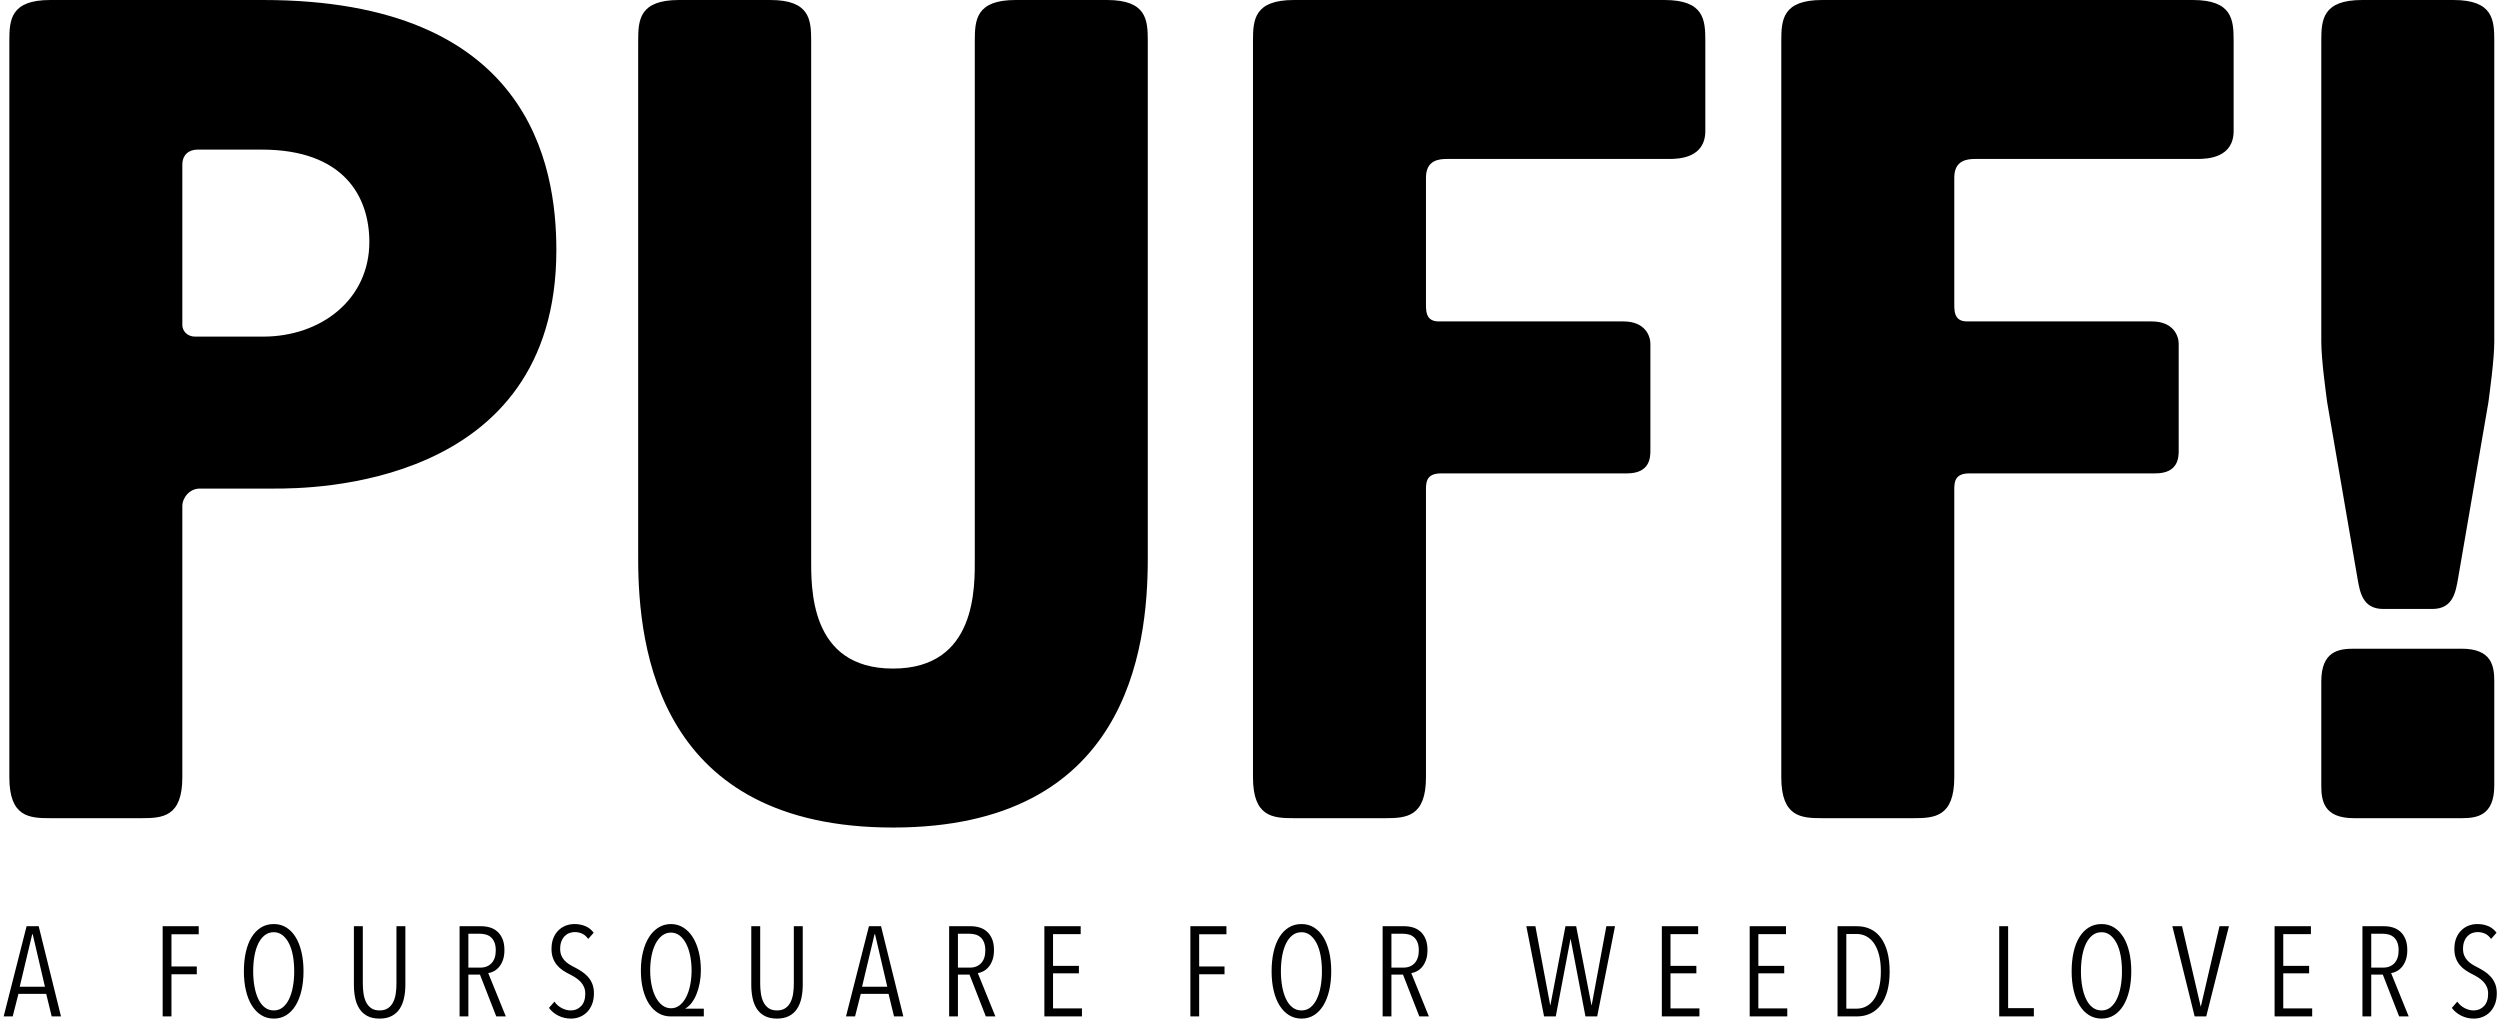
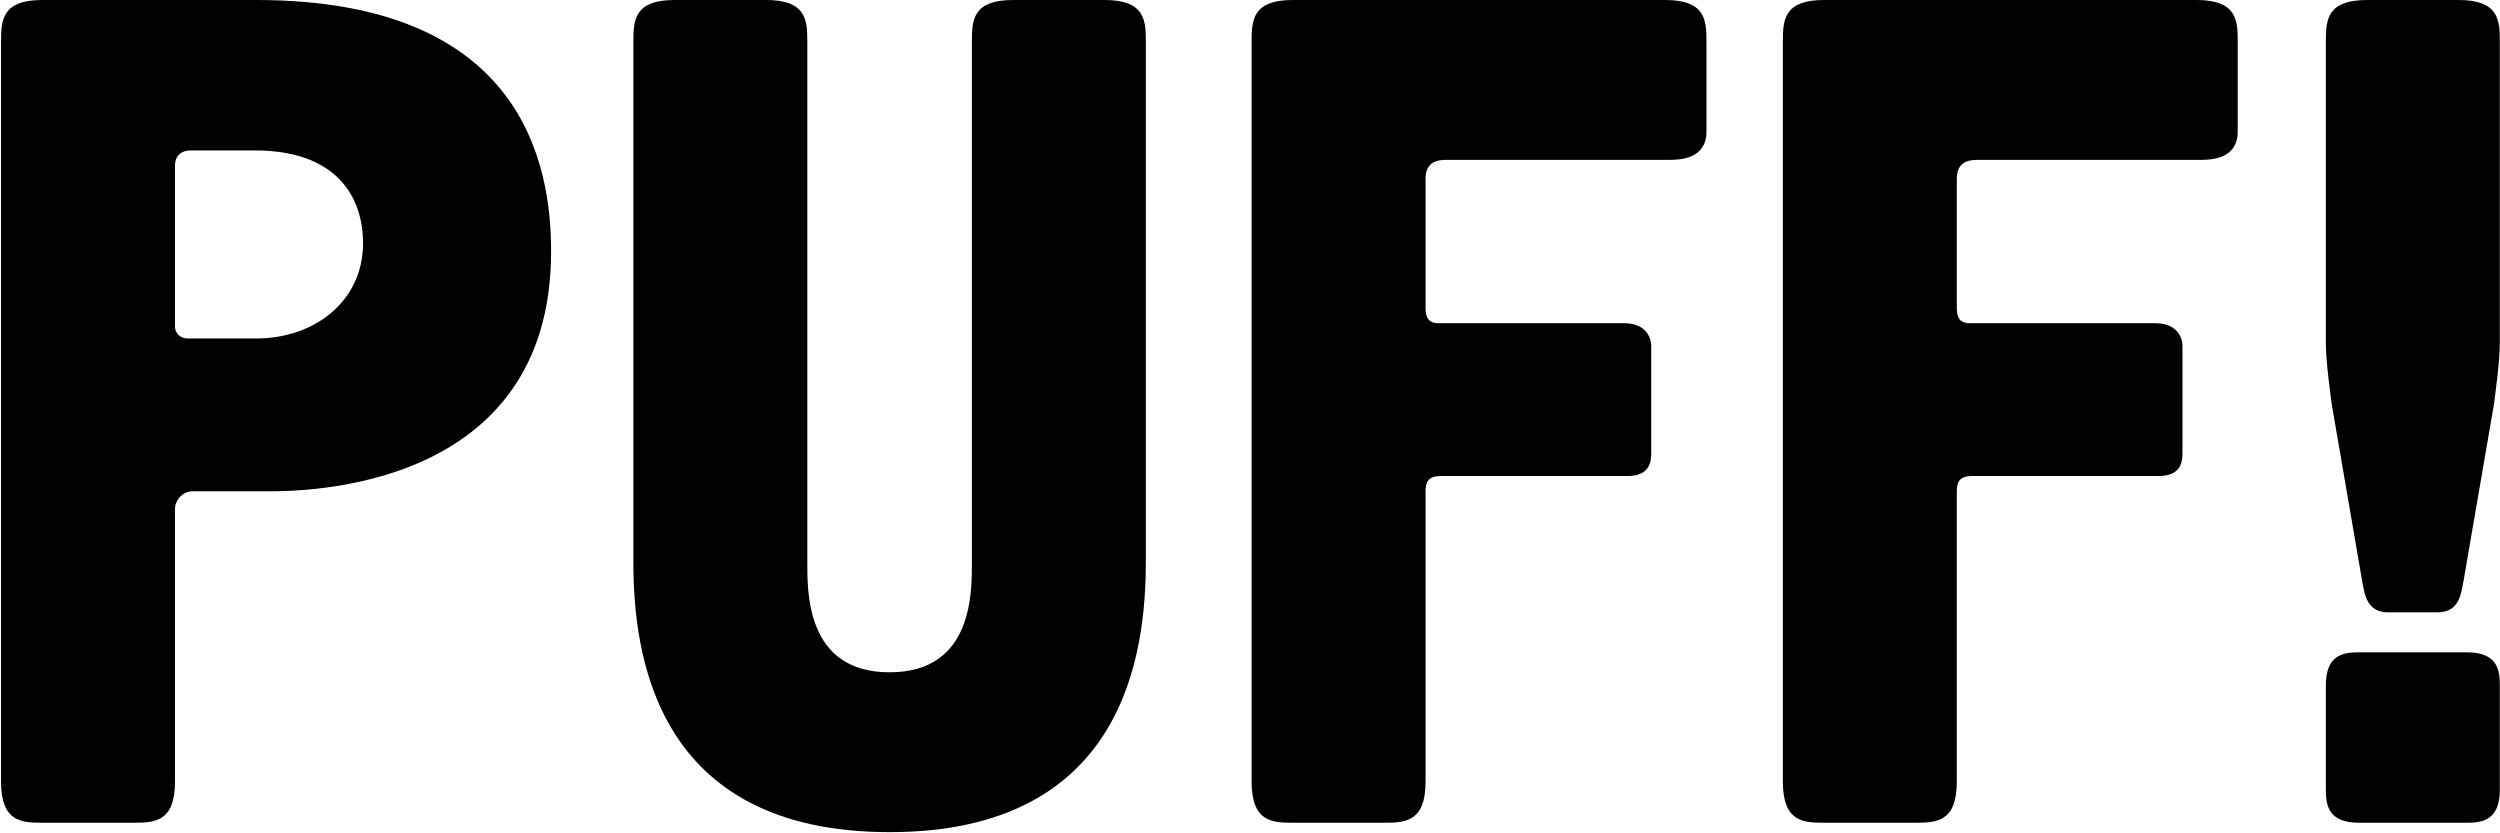
- <svg xmlns="http://www.w3.org/2000/svg" viewBox="0 0 903 369" version="1.1">
+ <svg xmlns="http://www.w3.org/2000/svg" viewBox="0 0 898 299" version="1.1">
  <defs />
-   <g stroke-width="1" fill="none" fill-rule="evenodd">
-     <g transform="translate(-76, -80)" fill="#000000">
-       <g transform="translate(77, 80)">
-         <path d="M17.151,0 C2.797,0 2.375,7.177 2.375,14.776 L2.375,280.751 C2.375,295.105 9.552,295.528 17.151,295.528 L50.081,295.528 C57.681,295.528 64.858,295.105 64.858,280.751 L64.858,182.805 C64.858,179.85 67.391,176.472 71.19,176.472 L98.21,176.472 C110.453,176.472 199.956,176.472 199.956,90.347 C199.956,59.528 190.246,0 93.988,0 L17.151,0 Z M69.502,121.588 C66.546,121.588 64.858,119.478 64.858,117.367 L64.858,59.528 C64.858,55.728 67.391,54.039 70.346,54.039 L93.566,54.039 C123.119,54.039 132.407,70.927 132.407,87.392 C132.407,108.079 115.097,121.588 93.988,121.588 L69.502,121.588 Z M229.509,201.803 C229.509,234.733 237.108,298.905 321.544,298.905 C405.981,298.905 413.58,234.733 413.58,201.803 L413.58,14.776 C413.58,7.177 413.158,0 398.804,0 L365.874,0 C351.519,0 351.097,7.177 351.097,14.776 L351.097,201.381 C351.097,211.935 351.942,241.488 321.544,241.488 C291.147,241.488 291.992,211.935 291.992,201.381 L291.992,14.776 C291.992,7.177 291.569,0 277.215,0 L244.285,0 C229.931,0 229.509,7.177 229.509,14.776 L229.509,201.803 Z M451.577,280.751 C451.577,295.105 458.754,295.528 466.353,295.528 L499.283,295.528 C506.882,295.528 514.06,295.105 514.06,280.751 L514.06,178.161 C514.06,174.783 513.637,170.984 519.548,170.984 L586.675,170.984 C595.119,170.984 595.119,165.073 595.119,162.54 L595.119,124.122 C595.119,121.588 593.43,116.1 585.408,116.1 L518.704,116.1 C513.637,116.1 514.06,111.878 514.06,108.501 L514.06,64.172 C514.06,57.839 518.704,57.417 521.659,57.417 L601.873,57.417 C605.673,57.417 614.961,56.995 614.961,47.284 L614.961,14.776 C614.961,7.177 614.539,0 600.185,0 L466.353,0 C451.999,0 451.577,7.177 451.577,14.776 L451.577,280.751 Z M642.403,280.751 C642.403,295.105 649.58,295.528 657.179,295.528 L690.11,295.528 C697.709,295.528 704.886,295.105 704.886,280.751 L704.886,178.161 C704.886,174.783 704.464,170.984 710.374,170.984 L777.501,170.984 C785.945,170.984 785.945,165.073 785.945,162.54 L785.945,124.122 C785.945,121.588 784.256,116.1 776.235,116.1 L709.53,116.1 C704.464,116.1 704.886,111.878 704.886,108.501 L704.886,64.172 C704.886,57.839 709.53,57.417 712.485,57.417 L792.7,57.417 C796.499,57.417 805.787,56.995 805.787,47.284 L805.787,14.776 C805.787,7.177 805.365,0 791.011,0 L657.179,0 C642.825,0 642.403,7.177 642.403,14.776 L642.403,280.751 Z M877.558,219.957 C885.158,219.957 886.002,213.624 886.846,208.98 L897.823,145.231 C898.245,141.853 899.934,130.032 899.934,123.277 L899.934,14.776 C899.934,7.177 899.512,0 885.158,0 L852.228,0 C837.873,0 837.451,7.177 837.451,14.776 L837.451,123.277 C837.451,130.032 839.14,141.853 839.562,145.231 L850.539,208.98 C851.383,213.624 852.228,219.957 859.827,219.957 L877.558,219.957 Z M899.934,246.132 C899.934,240.644 899.09,234.311 888.113,234.311 L849.272,234.311 C843.784,234.311 837.451,235.156 837.451,246.132 L837.451,283.706 C837.451,289.195 838.296,295.528 849.272,295.528 L888.113,295.528 C893.601,295.528 899.934,294.683 899.934,283.706 L899.934,246.132 Z" id="PUFF!" />
-         <path d="M17.671,367.131 L15.693,358.986 L5.66,358.986 L3.59,367.131 L0.322,367.131 L8.606,334.55 L12.977,334.55 L21.031,367.131 L17.671,367.131 Z M10.815,337.449 L10.63,337.449 L6.121,356.409 L15.232,356.409 L10.815,337.449 Z M60.929,337.449 L60.929,349.092 L70.087,349.092 L70.087,351.899 L60.929,351.899 L60.929,367.131 L57.754,367.131 L57.754,334.55 L70.777,334.55 L70.777,337.449 L60.929,337.449 Z M108.628,350.795 C108.628,353.341 108.382,355.665 107.891,357.766 C107.4,359.868 106.695,361.67 105.774,363.174 C104.854,364.677 103.734,365.843 102.415,366.671 C101.096,367.5 99.592,367.914 97.905,367.914 C96.218,367.914 94.707,367.5 93.372,366.671 C92.038,365.843 90.902,364.677 89.967,363.174 C89.031,361.67 88.318,359.868 87.827,357.766 C87.336,355.665 87.09,353.341 87.09,350.795 C87.09,348.279 87.328,345.97 87.804,343.869 C88.279,341.767 88.977,339.972 89.898,338.484 C90.818,336.996 91.946,335.838 93.28,335.01 C94.615,334.182 96.156,333.767 97.905,333.767 C99.592,333.767 101.096,334.182 102.415,335.01 C103.734,335.838 104.854,336.996 105.774,338.484 C106.695,339.972 107.4,341.767 107.891,343.869 C108.382,345.97 108.628,348.279 108.628,350.795 L108.628,350.795 Z M105.268,350.795 C105.268,348.831 105.115,346.99 104.808,345.272 C104.501,343.554 104.033,342.066 103.404,340.808 C102.775,339.55 102.001,338.553 101.08,337.817 C100.16,337.081 99.102,336.713 97.905,336.713 C96.647,336.713 95.55,337.081 94.615,337.817 C93.679,338.553 92.904,339.55 92.291,340.808 C91.677,342.066 91.217,343.554 90.91,345.272 C90.603,346.99 90.45,348.831 90.45,350.795 C90.45,352.758 90.603,354.599 90.91,356.317 C91.217,358.035 91.677,359.538 92.291,360.827 C92.904,362.115 93.679,363.128 94.615,363.864 C95.55,364.6 96.647,364.968 97.905,364.968 C99.132,364.968 100.206,364.6 101.126,363.864 C102.047,363.128 102.814,362.115 103.427,360.827 C104.041,359.538 104.501,358.035 104.808,356.317 C105.115,354.599 105.268,352.758 105.268,350.795 L105.268,350.795 Z M145.42,355.719 C145.42,357.406 145.259,358.994 144.936,360.482 C144.614,361.97 144.093,363.266 143.372,364.37 C142.651,365.475 141.692,366.341 140.496,366.97 C139.299,367.599 137.826,367.914 136.078,367.914 C134.329,367.914 132.864,367.599 131.683,366.97 C130.502,366.341 129.551,365.475 128.83,364.37 C128.109,363.266 127.595,361.97 127.288,360.482 C126.981,358.994 126.828,357.406 126.828,355.719 L126.828,334.55 L130.049,334.55 L130.049,355.304 C130.049,356.501 130.134,357.682 130.302,358.848 C130.471,360.014 130.778,361.049 131.223,361.954 C131.668,362.859 132.281,363.588 133.063,364.14 C133.846,364.692 134.866,364.968 136.124,364.968 C137.351,364.968 138.363,364.692 139.161,364.14 C139.959,363.588 140.58,362.859 141.025,361.954 C141.47,361.049 141.776,360.021 141.945,358.871 C142.114,357.72 142.198,356.532 142.198,355.304 L142.198,334.55 L145.42,334.55 L145.42,355.719 Z M178.254,367.131 L172.364,352.037 L168.176,352.037 L168.176,367.131 L165,367.131 L165,334.55 L172.824,334.55 C173.898,334.55 174.933,334.695 175.93,334.987 C176.927,335.278 177.817,335.762 178.599,336.437 C179.381,337.111 180.01,338.001 180.486,339.106 C180.961,340.21 181.199,341.56 181.199,343.155 C181.199,344.536 181.023,345.725 180.67,346.722 C180.317,347.719 179.857,348.555 179.289,349.23 C178.722,349.905 178.093,350.426 177.403,350.795 C176.712,351.163 176.03,351.393 175.355,351.485 L181.705,367.131 L178.254,367.131 Z M178.07,343.293 C178.07,342.128 177.909,341.154 177.587,340.371 C177.265,339.589 176.835,338.968 176.298,338.507 C175.761,338.047 175.148,337.725 174.457,337.541 C173.767,337.357 173.054,337.265 172.318,337.265 L168.176,337.265 L168.176,349.506 L172.456,349.506 C174.204,349.506 175.577,348.961 176.574,347.872 C177.571,346.783 178.07,345.257 178.07,343.293 L178.07,343.293 Z M213.527,358.802 C213.527,360.244 213.313,361.525 212.883,362.644 C212.454,363.764 211.863,364.715 211.111,365.498 C210.36,366.28 209.478,366.878 208.465,367.292 C207.453,367.707 206.379,367.914 205.244,367.914 C203.587,367.914 202.061,367.561 200.665,366.855 C199.269,366.15 198.142,365.214 197.283,364.048 L199.261,361.793 C199.967,362.806 200.857,363.588 201.931,364.14 C203.004,364.692 204.094,364.968 205.198,364.968 C206.671,364.968 207.905,364.447 208.903,363.404 C209.9,362.361 210.398,360.873 210.398,358.94 C210.398,358.02 210.245,357.207 209.938,356.501 C209.631,355.795 209.217,355.166 208.695,354.614 C208.174,354.062 207.583,353.571 206.924,353.142 C206.264,352.712 205.566,352.313 204.83,351.945 C203.94,351.516 203.096,351.032 202.299,350.495 C201.501,349.959 200.803,349.337 200.205,348.632 C199.607,347.926 199.123,347.09 198.755,346.124 C198.387,345.157 198.203,344.03 198.203,342.741 C198.203,341.238 198.433,339.926 198.893,338.807 C199.354,337.687 199.975,336.751 200.757,335.999 C201.539,335.248 202.421,334.688 203.403,334.32 C204.385,333.951 205.413,333.767 206.487,333.767 C207.959,333.767 209.286,334.021 210.467,334.527 C211.648,335.033 212.638,335.823 213.435,336.897 L211.457,339.152 C210.843,338.262 210.122,337.625 209.294,337.242 C208.465,336.858 207.56,336.667 206.579,336.667 C205.934,336.667 205.298,336.782 204.669,337.012 C204.04,337.242 203.48,337.602 202.989,338.093 C202.498,338.584 202.099,339.213 201.793,339.98 C201.486,340.747 201.332,341.652 201.332,342.695 C201.332,343.616 201.47,344.413 201.747,345.088 C202.023,345.763 202.398,346.361 202.874,346.883 C203.35,347.404 203.902,347.865 204.531,348.263 C205.16,348.662 205.812,349.03 206.487,349.368 C207.346,349.797 208.197,350.288 209.041,350.841 C209.884,351.393 210.644,352.037 211.319,352.773 C211.993,353.51 212.53,354.369 212.929,355.35 C213.328,356.332 213.527,357.483 213.527,358.802 L213.527,358.802 Z M241.254,367.131 C239.658,367.131 238.201,366.748 236.882,365.981 C235.563,365.214 234.428,364.109 233.476,362.668 C232.525,361.226 231.789,359.485 231.268,357.444 C230.746,355.404 230.485,353.111 230.485,350.564 C230.485,348.079 230.746,345.801 231.268,343.731 C231.789,341.66 232.525,339.888 233.476,338.415 C234.428,336.943 235.57,335.8 236.905,334.987 C238.239,334.174 239.72,333.767 241.346,333.767 C242.972,333.767 244.452,334.182 245.787,335.01 C247.121,335.838 248.256,336.989 249.192,338.461 C250.128,339.934 250.856,341.698 251.378,343.754 C251.9,345.809 252.16,348.049 252.16,350.472 C252.16,352.006 252.022,353.51 251.746,354.982 C251.47,356.455 251.087,357.805 250.596,359.032 C250.105,360.259 249.514,361.325 248.824,362.23 C248.134,363.135 247.39,363.803 246.592,364.232 L246.592,364.324 L253.219,364.324 L253.219,367.131 L241.254,367.131 Z M248.801,350.564 C248.801,348.662 248.632,346.875 248.295,345.203 C247.957,343.531 247.466,342.074 246.822,340.831 C246.178,339.589 245.395,338.615 244.475,337.909 C243.555,337.204 242.512,336.851 241.346,336.851 C240.18,336.851 239.129,337.204 238.193,337.909 C237.258,338.615 236.468,339.581 235.823,340.808 C235.179,342.036 234.688,343.485 234.351,345.157 C234.013,346.829 233.845,348.632 233.845,350.564 C233.845,352.467 234.021,354.246 234.374,355.903 C234.727,357.559 235.225,359.001 235.869,360.228 C236.514,361.456 237.304,362.422 238.239,363.128 C239.175,363.833 240.226,364.186 241.392,364.186 C242.588,364.186 243.647,363.81 244.567,363.059 C245.488,362.307 246.262,361.302 246.891,360.044 C247.52,358.787 247.996,357.337 248.318,355.696 C248.64,354.054 248.801,352.344 248.801,350.564 L248.801,350.564 Z M288.952,355.719 C288.952,357.406 288.791,358.994 288.469,360.482 C288.147,361.97 287.626,363.266 286.905,364.37 C286.184,365.475 285.225,366.341 284.028,366.97 C282.832,367.599 281.359,367.914 279.61,367.914 C277.862,367.914 276.397,367.599 275.216,366.97 C274.034,366.341 273.083,365.475 272.362,364.37 C271.641,363.266 271.128,361.97 270.821,360.482 C270.514,358.994 270.361,357.406 270.361,355.719 L270.361,334.55 L273.582,334.55 L273.582,355.304 C273.582,356.501 273.666,357.682 273.835,358.848 C274.004,360.014 274.311,361.049 274.755,361.954 C275.2,362.859 275.814,363.588 276.596,364.14 C277.379,364.692 278.399,364.968 279.656,364.968 C280.884,364.968 281.896,364.692 282.694,364.14 C283.491,363.588 284.113,362.859 284.558,361.954 C285.002,361.049 285.309,360.021 285.478,358.871 C285.647,357.72 285.731,356.532 285.731,355.304 L285.731,334.55 L288.952,334.55 L288.952,355.719 Z M321.925,367.131 L319.946,358.986 L309.914,358.986 L307.843,367.131 L304.576,367.131 L312.859,334.55 L317.231,334.55 L325.284,367.131 L321.925,367.131 Z M315.068,337.449 L314.884,337.449 L310.374,356.409 L319.486,356.409 L315.068,337.449 Z M355.081,367.131 L349.191,352.037 L345.003,352.037 L345.003,367.131 L341.828,367.131 L341.828,334.55 L349.651,334.55 C350.725,334.55 351.76,334.695 352.757,334.987 C353.755,335.278 354.644,335.762 355.427,336.437 C356.209,337.111 356.838,338.001 357.313,339.106 C357.789,340.21 358.027,341.56 358.027,343.155 C358.027,344.536 357.85,345.725 357.497,346.722 C357.145,347.719 356.684,348.555 356.117,349.23 C355.549,349.905 354.92,350.426 354.23,350.795 C353.54,351.163 352.857,351.393 352.182,351.485 L358.533,367.131 L355.081,367.131 Z M354.897,343.293 C354.897,342.128 354.736,341.154 354.414,340.371 C354.092,339.589 353.663,338.968 353.126,338.507 C352.589,338.047 351.975,337.725 351.285,337.541 C350.595,337.357 349.881,337.265 349.145,337.265 L345.003,337.265 L345.003,349.506 L349.283,349.506 C351.032,349.506 352.405,348.961 353.402,347.872 C354.399,346.783 354.897,345.257 354.897,343.293 L354.897,343.293 Z M376.227,367.131 L376.227,334.55 L389.342,334.55 L389.342,337.403 L379.356,337.403 L379.356,348.862 L388.698,348.862 L388.698,351.577 L379.356,351.577 L379.356,364.232 L389.803,364.232 L389.803,367.131 L376.227,367.131 Z M432.14,337.449 L432.14,349.092 L441.298,349.092 L441.298,351.899 L432.14,351.899 L432.14,367.131 L428.964,367.131 L428.964,334.55 L441.988,334.55 L441.988,337.449 L432.14,337.449 Z M479.838,350.795 C479.838,353.341 479.593,355.665 479.102,357.766 C478.611,359.868 477.906,361.67 476.985,363.174 C476.065,364.677 474.945,365.843 473.626,366.671 C472.307,367.5 470.803,367.914 469.116,367.914 C467.429,367.914 465.918,367.5 464.583,366.671 C463.248,365.843 462.113,364.677 461.178,363.174 C460.242,361.67 459.529,359.868 459.038,357.766 C458.547,355.665 458.301,353.341 458.301,350.795 C458.301,348.279 458.539,345.97 459.015,343.869 C459.49,341.767 460.188,339.972 461.109,338.484 C462.029,336.996 463.156,335.838 464.491,335.01 C465.826,334.182 467.367,333.767 469.116,333.767 C470.803,333.767 472.307,334.182 473.626,335.01 C474.945,335.838 476.065,336.996 476.985,338.484 C477.906,339.972 478.611,341.767 479.102,343.869 C479.593,345.97 479.838,348.279 479.838,350.795 L479.838,350.795 Z M476.479,350.795 C476.479,348.831 476.326,346.99 476.019,345.272 C475.712,343.554 475.244,342.066 474.615,340.808 C473.986,339.55 473.212,338.553 472.291,337.817 C471.371,337.081 470.312,336.713 469.116,336.713 C467.858,336.713 466.761,337.081 465.826,337.817 C464.89,338.553 464.115,339.55 463.502,340.808 C462.888,342.066 462.428,343.554 462.121,345.272 C461.814,346.99 461.661,348.831 461.661,350.795 C461.661,352.758 461.814,354.599 462.121,356.317 C462.428,358.035 462.888,359.538 463.502,360.827 C464.115,362.115 464.89,363.128 465.826,363.864 C466.761,364.6 467.858,364.968 469.116,364.968 C470.343,364.968 471.417,364.6 472.337,363.864 C473.258,363.128 474.025,362.115 474.638,360.827 C475.252,359.538 475.712,358.035 476.019,356.317 C476.326,354.599 476.479,352.758 476.479,350.795 L476.479,350.795 Z M511.66,367.131 L505.77,352.037 L501.582,352.037 L501.582,367.131 L498.407,367.131 L498.407,334.55 L506.23,334.55 C507.304,334.55 508.339,334.695 509.336,334.987 C510.333,335.278 511.223,335.762 512.006,336.437 C512.788,337.111 513.417,338.001 513.892,339.106 C514.368,340.21 514.606,341.56 514.606,343.155 C514.606,344.536 514.429,345.725 514.076,346.722 C513.724,347.719 513.263,348.555 512.696,349.23 C512.128,349.905 511.499,350.426 510.809,350.795 C510.119,351.163 509.436,351.393 508.761,351.485 L515.112,367.131 L511.66,367.131 Z M511.476,343.293 C511.476,342.128 511.315,341.154 510.993,340.371 C510.671,339.589 510.241,338.968 509.705,338.507 C509.168,338.047 508.554,337.725 507.864,337.541 C507.173,337.357 506.46,337.265 505.724,337.265 L501.582,337.265 L501.582,349.506 L505.862,349.506 C507.611,349.506 508.984,348.961 509.981,347.872 C510.978,346.783 511.476,345.257 511.476,343.293 L511.476,343.293 Z M575.903,367.131 L571.669,367.131 L566.331,339.244 L566.239,339.244 L560.946,367.131 L556.713,367.131 L550.316,334.55 L553.583,334.55 L558.922,363.036 L559.014,363.036 L564.444,334.55 L568.309,334.55 L573.832,363.036 L573.924,363.036 L579.216,334.55 L582.345,334.55 L575.903,367.131 Z M599.257,367.131 L599.257,334.55 L612.373,334.55 L612.373,337.403 L602.386,337.403 L602.386,348.862 L611.728,348.862 L611.728,351.577 L602.386,351.577 L602.386,364.232 L612.833,364.232 L612.833,367.131 L599.257,367.131 Z M630.987,367.131 L630.987,334.55 L644.103,334.55 L644.103,337.403 L634.116,337.403 L634.116,348.862 L643.458,348.862 L643.458,351.577 L634.116,351.577 L634.116,364.232 L644.563,364.232 L644.563,367.131 L630.987,367.131 Z M681.539,350.887 C681.539,353.556 681.263,355.903 680.711,357.928 C680.158,359.952 679.361,361.647 678.318,363.013 C677.274,364.378 676.024,365.406 674.567,366.096 C673.11,366.786 671.491,367.131 669.712,367.131 L662.717,367.131 L662.717,334.55 L669.758,334.55 C671.537,334.55 673.156,334.895 674.613,335.585 C676.07,336.275 677.313,337.311 678.341,338.691 C679.368,340.072 680.158,341.782 680.711,343.823 C681.263,345.863 681.539,348.217 681.539,350.887 L681.539,350.887 Z M678.364,350.887 C678.364,348.586 678.141,346.584 677.696,344.881 C677.251,343.178 676.638,341.775 675.856,340.67 C675.073,339.566 674.153,338.737 673.094,338.185 C672.036,337.633 670.893,337.357 669.666,337.357 L665.892,337.357 L665.892,364.324 L669.666,364.324 C670.893,364.324 672.036,364.048 673.094,363.496 C674.153,362.944 675.073,362.115 675.856,361.011 C676.638,359.906 677.251,358.51 677.696,356.823 C678.141,355.136 678.364,353.157 678.364,350.887 L678.364,350.887 Z M721.115,367.131 L721.115,334.55 L724.336,334.55 L724.336,364.14 L733.632,364.14 L733.632,367.131 L721.115,367.131 Z M768.813,350.795 C768.813,353.341 768.568,355.665 768.077,357.766 C767.586,359.868 766.881,361.67 765.96,363.174 C765.04,364.677 763.92,365.843 762.601,366.671 C761.282,367.5 759.778,367.914 758.091,367.914 C756.404,367.914 754.893,367.5 753.558,366.671 C752.224,365.843 751.088,364.677 750.153,363.174 C749.217,361.67 748.504,359.868 748.013,357.766 C747.522,355.665 747.276,353.341 747.276,350.795 C747.276,348.279 747.514,345.97 747.99,343.869 C748.465,341.767 749.163,339.972 750.084,338.484 C751.004,336.996 752.131,335.838 753.466,335.01 C754.801,334.182 756.342,333.767 758.091,333.767 C759.778,333.767 761.282,334.182 762.601,335.01 C763.92,335.838 765.04,336.996 765.96,338.484 C766.881,339.972 767.586,341.767 768.077,343.869 C768.568,345.97 768.813,348.279 768.813,350.795 L768.813,350.795 Z M765.454,350.795 C765.454,348.831 765.301,346.99 764.994,345.272 C764.687,343.554 764.219,342.066 763.59,340.808 C762.961,339.55 762.187,338.553 761.266,337.817 C760.346,337.081 759.287,336.713 758.091,336.713 C756.833,336.713 755.736,337.081 754.801,337.817 C753.865,338.553 753.09,339.55 752.477,340.808 C751.863,342.066 751.403,343.554 751.096,345.272 C750.789,346.99 750.636,348.831 750.636,350.795 C750.636,352.758 750.789,354.599 751.096,356.317 C751.403,358.035 751.863,359.538 752.477,360.827 C753.09,362.115 753.865,363.128 754.801,363.864 C755.736,364.6 756.833,364.968 758.091,364.968 C759.318,364.968 760.392,364.6 761.312,363.864 C762.233,363.128 763,362.115 763.613,360.827 C764.227,359.538 764.687,358.035 764.994,356.317 C765.301,354.599 765.454,352.758 765.454,350.795 L765.454,350.795 Z M795.895,367.131 L791.708,367.131 L783.654,334.55 L787.152,334.55 L793.871,363.496 L793.963,363.496 L800.681,334.55 L804.087,334.55 L795.895,367.131 Z M820.584,367.131 L820.584,334.55 L833.7,334.55 L833.7,337.403 L823.714,337.403 L823.714,348.862 L833.056,348.862 L833.056,351.577 L823.714,351.577 L823.714,364.232 L834.16,364.232 L834.16,367.131 L820.584,367.131 Z M865.568,367.131 L859.678,352.037 L855.49,352.037 L855.49,367.131 L852.314,367.131 L852.314,334.55 L860.138,334.55 C861.212,334.55 862.247,334.695 863.244,334.987 C864.241,335.278 865.131,335.762 865.913,336.437 C866.695,337.111 867.324,338.001 867.8,339.106 C868.275,340.21 868.513,341.56 868.513,343.155 C868.513,344.536 868.337,345.725 867.984,346.722 C867.631,347.719 867.171,348.555 866.603,349.23 C866.036,349.905 865.407,350.426 864.717,350.795 C864.026,351.163 863.344,351.393 862.669,351.485 L869.019,367.131 L865.568,367.131 Z M865.384,343.293 C865.384,342.128 865.223,341.154 864.901,340.371 C864.579,339.589 864.149,338.968 863.612,338.507 C863.075,338.047 862.462,337.725 861.771,337.541 C861.081,337.357 860.368,337.265 859.632,337.265 L855.49,337.265 L855.49,349.506 L859.77,349.506 C861.518,349.506 862.891,348.961 863.888,347.872 C864.885,346.783 865.384,345.257 865.384,343.293 L865.384,343.293 Z M900.841,358.802 C900.841,360.244 900.627,361.525 900.197,362.644 C899.768,363.764 899.177,364.715 898.425,365.498 C897.674,366.28 896.792,366.878 895.779,367.292 C894.767,367.707 893.693,367.914 892.558,367.914 C890.901,367.914 889.375,367.561 887.979,366.855 C886.583,366.15 885.456,365.214 884.597,364.048 L886.575,361.793 C887.281,362.806 888.171,363.588 889.245,364.14 C890.318,364.692 891.407,364.968 892.512,364.968 C893.985,364.968 895.219,364.447 896.217,363.404 C897.214,362.361 897.712,360.873 897.712,358.94 C897.712,358.02 897.559,357.207 897.252,356.501 C896.945,355.795 896.531,355.166 896.009,354.614 C895.488,354.062 894.897,353.571 894.238,353.142 C893.578,352.712 892.88,352.313 892.144,351.945 C891.254,351.516 890.41,351.032 889.613,350.495 C888.815,349.959 888.117,349.337 887.519,348.632 C886.921,347.926 886.437,347.09 886.069,346.124 C885.701,345.157 885.517,344.03 885.517,342.741 C885.517,341.238 885.747,339.926 886.207,338.807 C886.668,337.687 887.289,336.751 888.071,335.999 C888.853,335.248 889.735,334.688 890.717,334.32 C891.699,333.951 892.727,333.767 893.8,333.767 C895.273,333.767 896.6,334.021 897.781,334.527 C898.962,335.033 899.952,335.823 900.749,336.897 L898.771,339.152 C898.157,338.262 897.436,337.625 896.608,337.242 C895.779,336.858 894.874,336.667 893.893,336.667 C893.248,336.667 892.612,336.782 891.983,337.012 C891.354,337.242 890.794,337.602 890.303,338.093 C889.812,338.584 889.413,339.213 889.107,339.98 C888.8,340.747 888.646,341.652 888.646,342.695 C888.646,343.616 888.784,344.413 889.061,345.088 C889.337,345.763 889.712,346.361 890.188,346.883 C890.664,347.404 891.216,347.865 891.845,348.263 C892.474,348.662 893.126,349.03 893.8,349.368 C894.66,349.797 895.511,350.288 896.355,350.841 C897.198,351.393 897.958,352.037 898.633,352.773 C899.307,353.51 899.844,354.369 900.243,355.35 C900.642,356.332 900.841,357.483 900.841,358.802 L900.841,358.802 Z" id="A-FOURSQUARE-FOR-WEE-Copy" />
+   <g id="Page-1" stroke="none" stroke-width="1" fill="none" fill-rule="evenodd">
+     <g id="logo" fill="#000000">
+       <g id="Group">
+         <g id="PUFF!">
+           <g>
+             <path d="M15.151,0 C0.797,0 0.375,7.177 0.375,14.776 L0.375,280.751 C0.375,295.105 7.552,295.528 15.151,295.528 L48.081,295.528 C55.681,295.528 62.858,295.105 62.858,280.751 L62.858,182.805 C62.858,179.85 65.391,176.472 69.19,176.472 L96.21,176.472 C108.453,176.472 197.956,176.472 197.956,90.347 C197.956,59.528 188.246,0 91.988,0 L15.151,0 L15.151,0 Z M67.502,121.588 C64.546,121.588 62.858,119.478 62.858,117.367 L62.858,59.528 C62.858,55.728 65.391,54.039 68.346,54.039 L91.566,54.039 C121.119,54.039 130.407,70.927 130.407,87.392 C130.407,108.079 113.097,121.588 91.988,121.588 L67.502,121.588 L67.502,121.588 Z M227.509,201.803 C227.509,234.733 235.108,298.905 319.544,298.905 C403.981,298.905 411.58,234.733 411.58,201.803 L411.58,14.776 C411.58,7.177 411.158,0 396.804,0 L363.874,0 C349.519,0 349.097,7.177 349.097,14.776 L349.097,201.381 C349.097,211.935 349.942,241.488 319.544,241.488 C289.147,241.488 289.992,211.935 289.992,201.381 L289.992,14.776 C289.992,7.177 289.569,0 275.215,0 L242.285,0 C227.931,0 227.509,7.177 227.509,14.776 L227.509,201.803 L227.509,201.803 Z M449.577,280.751 C449.577,295.105 456.754,295.528 464.353,295.528 L497.283,295.528 C504.882,295.528 512.06,295.105 512.06,280.751 L512.06,178.161 C512.06,174.783 511.637,170.984 517.548,170.984 L584.675,170.984 C593.119,170.984 593.119,165.073 593.119,162.54 L593.119,124.122 C593.119,121.588 591.43,116.1 583.408,116.1 L516.704,116.1 C511.637,116.1 512.06,111.878 512.06,108.501 L512.06,64.172 C512.06,57.839 516.704,57.417 519.659,57.417 L599.873,57.417 C603.673,57.417 612.961,56.995 612.961,47.284 L612.961,14.776 C612.961,7.177 612.539,0 598.185,0 L464.353,0 C449.999,0 449.577,7.177 449.577,14.776 L449.577,280.751 L449.577,280.751 Z M640.403,280.751 C640.403,295.105 647.58,295.528 655.179,295.528 L688.11,295.528 C695.709,295.528 702.886,295.105 702.886,280.751 L702.886,178.161 C702.886,174.783 702.464,170.984 708.374,170.984 L775.501,170.984 C783.945,170.984 783.945,165.073 783.945,162.54 L783.945,124.122 C783.945,121.588 782.256,116.1 774.235,116.1 L707.53,116.1 C702.464,116.1 702.886,111.878 702.886,108.501 L702.886,64.172 C702.886,57.839 707.53,57.417 710.485,57.417 L790.7,57.417 C794.499,57.417 803.787,56.995 803.787,47.284 L803.787,14.776 C803.787,7.177 803.365,0 789.011,0 L655.179,0 C640.825,0 640.403,7.177 640.403,14.776 L640.403,280.751 L640.403,280.751 Z M875.558,219.957 C883.158,219.957 884.002,213.624 884.846,208.98 L895.823,145.231 C896.245,141.853 897.934,130.032 897.934,123.277 L897.934,14.776 C897.934,7.177 897.512,0 883.158,0 L850.228,0 C835.873,0 835.451,7.177 835.451,14.776 L835.451,123.277 C835.451,130.032 837.14,141.853 837.562,145.231 L848.539,208.98 C849.383,213.624 850.228,219.957 857.827,219.957 L875.558,219.957 L875.558,219.957 Z M897.934,246.132 C897.934,240.644 897.09,234.311 886.113,234.311 L847.272,234.311 C841.784,234.311 835.451,235.156 835.451,246.132 L835.451,283.706 C835.451,289.195 836.296,295.528 847.272,295.528 L886.113,295.528 C891.601,295.528 897.934,294.683 897.934,283.706 L897.934,246.132 L897.934,246.132 Z" />
+           </g>
+         </g>
      </g>
    </g>
  </g>
</svg>
